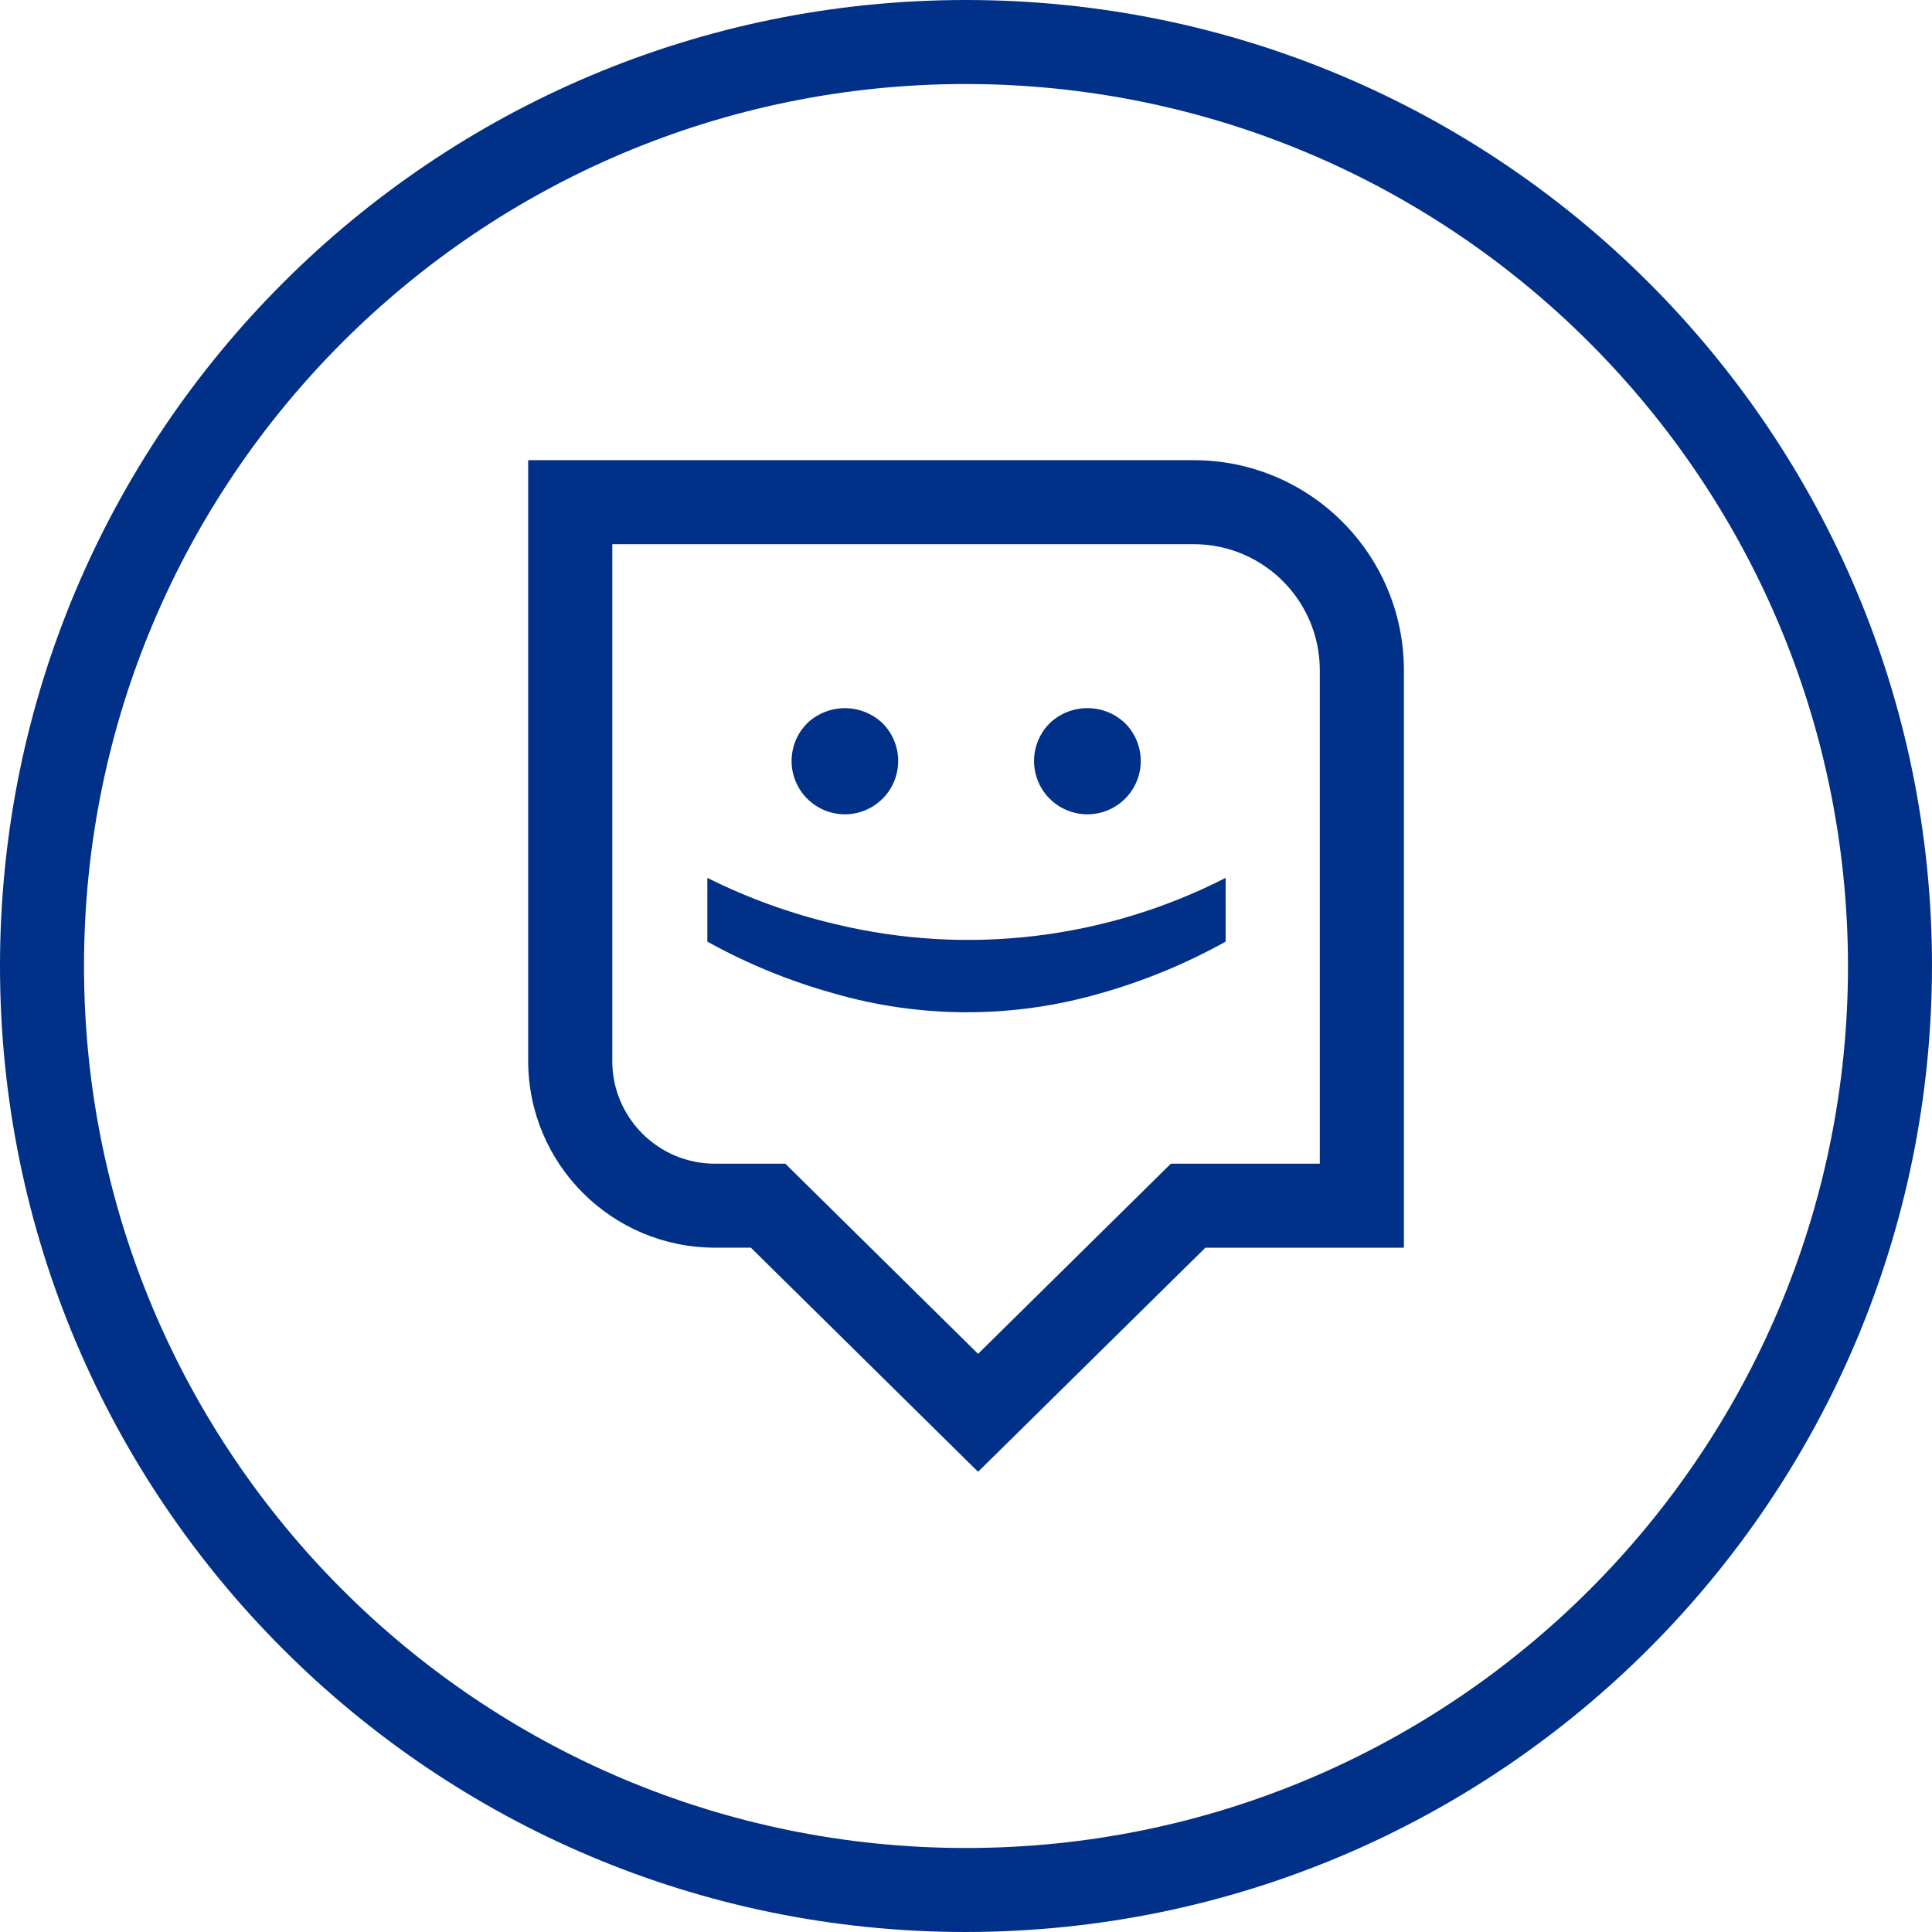
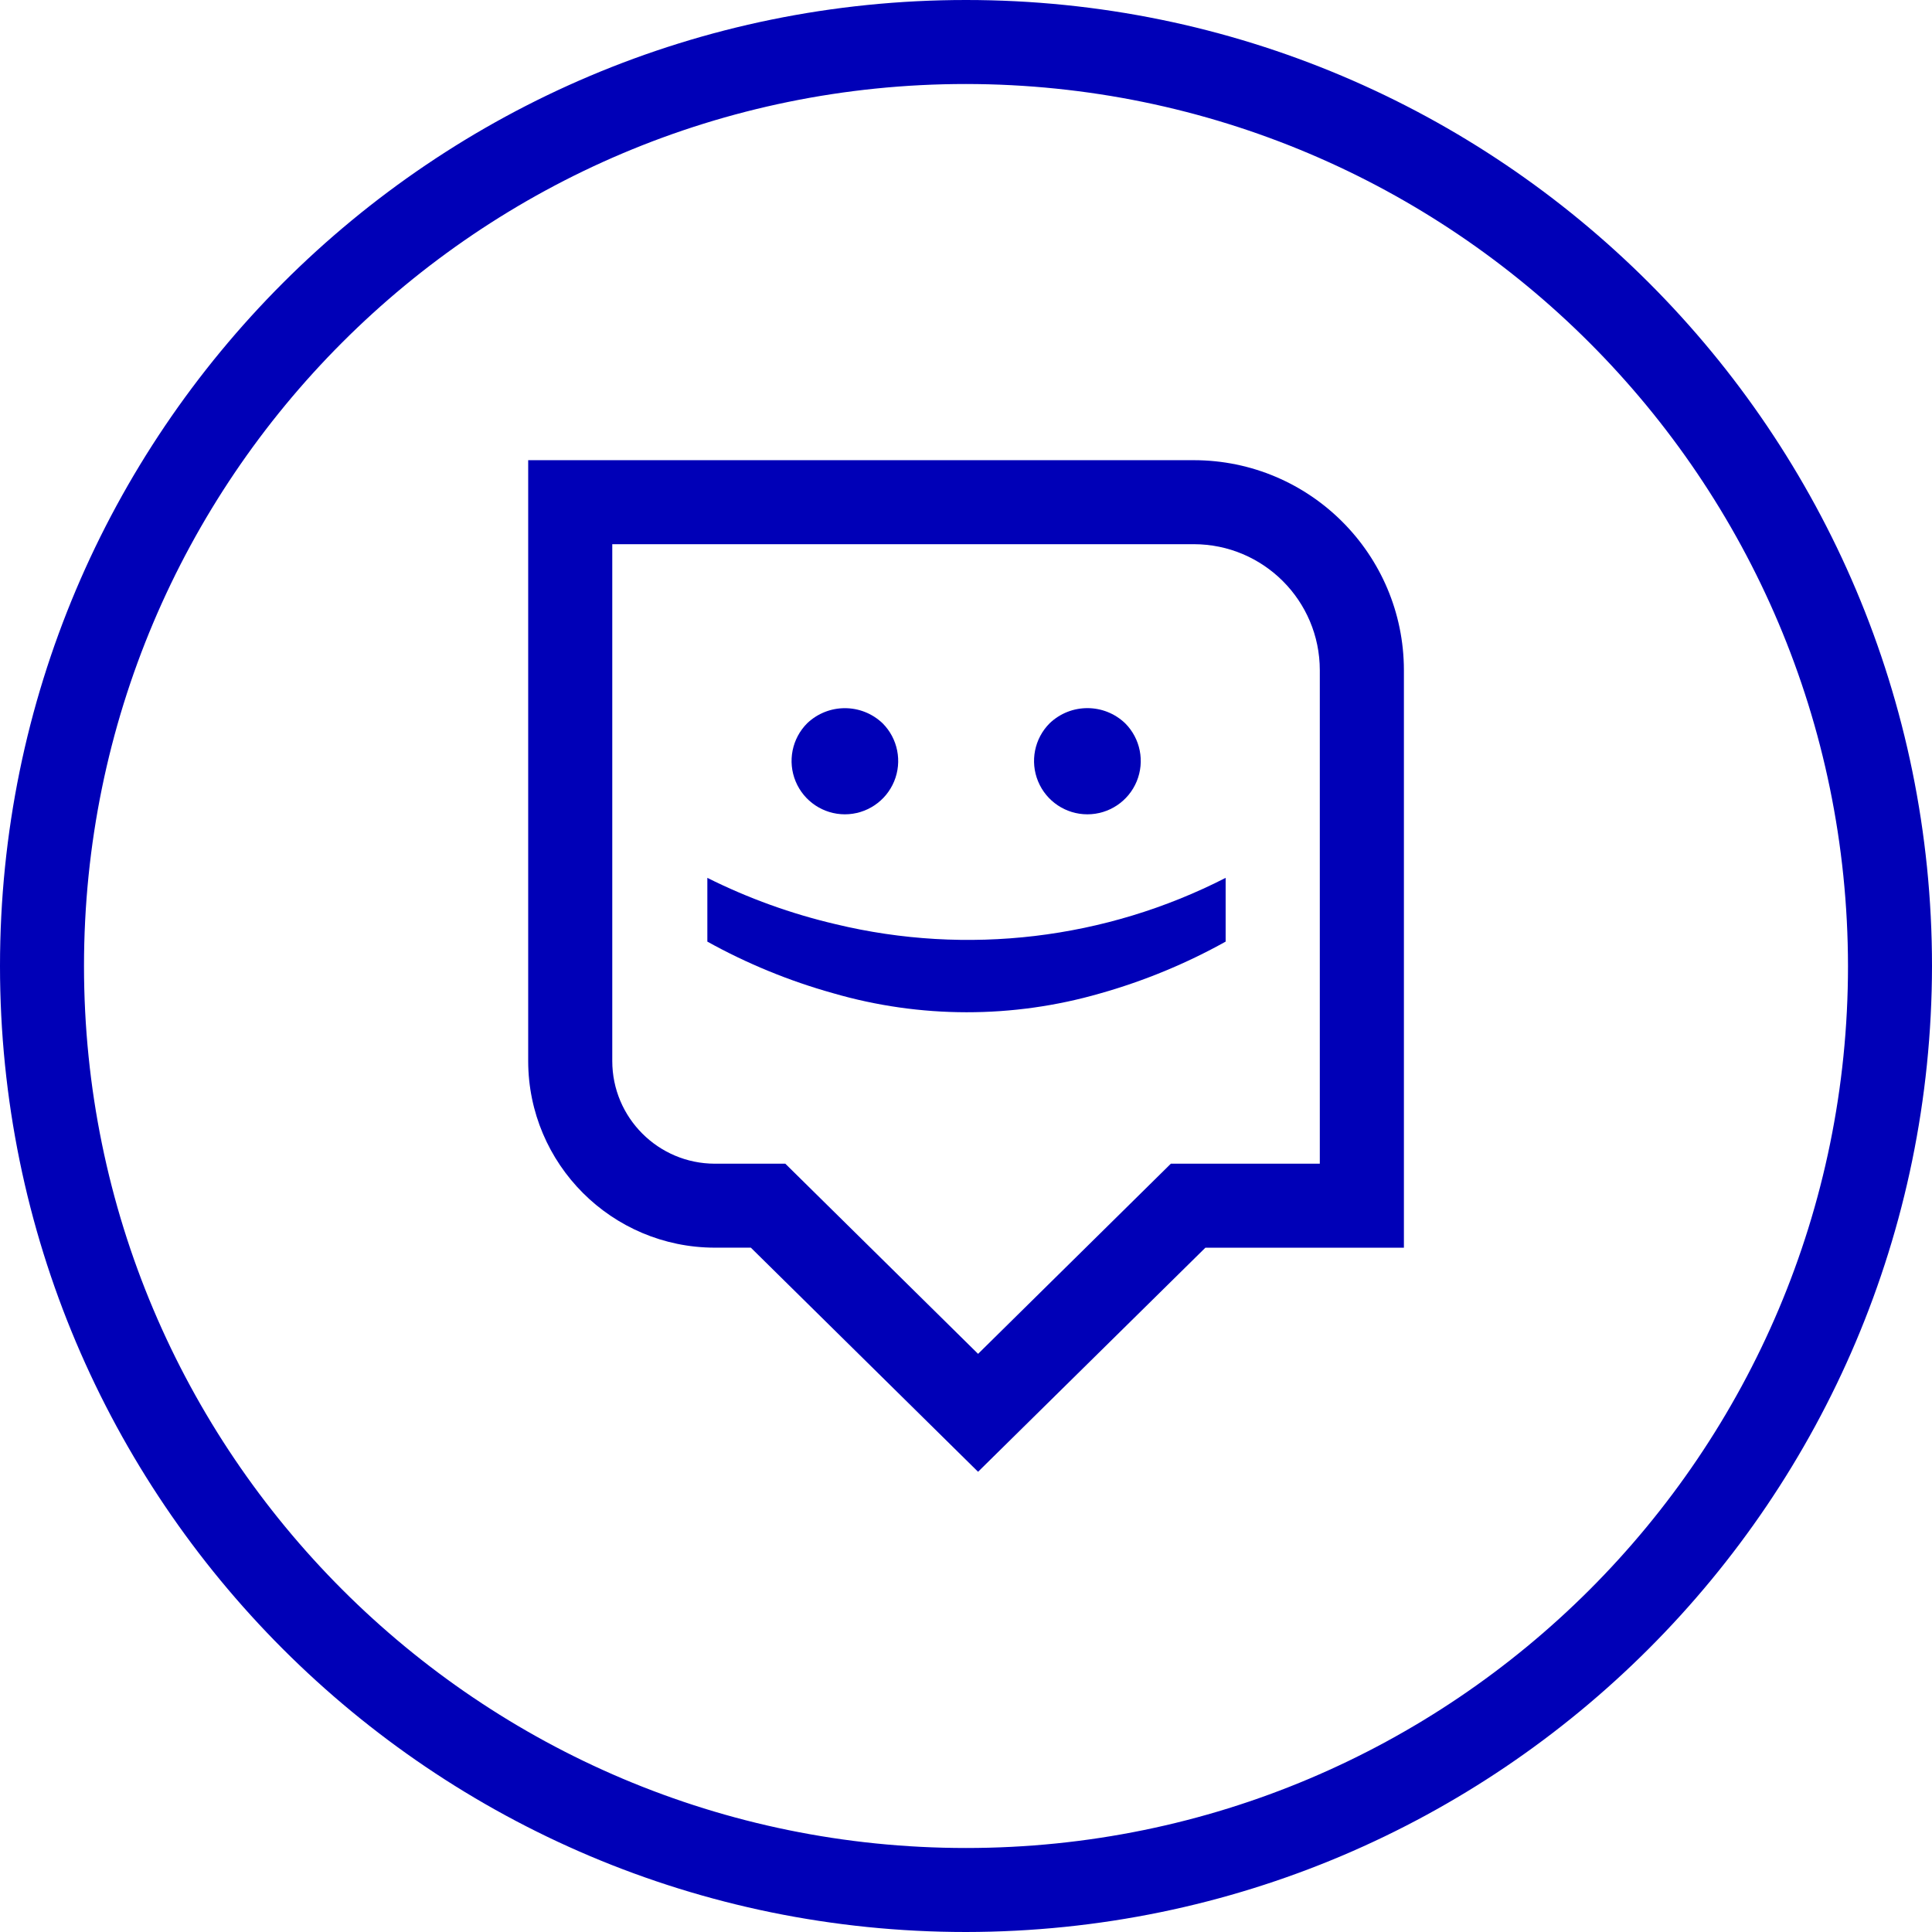
<svg xmlns="http://www.w3.org/2000/svg" width="100" height="100" viewBox="0 0 100 100">
  <g id="Grupo_7" data-name="Grupo 7" transform="translate(-2045.009 -645)">
-     <path id="Caminho_6" data-name="Caminho 6" d="M78.27,47.838a30.254,30.254,0,0,1-6.649-2.4v3.3a30.086,30.086,0,0,0,6.5,2.668,24.852,24.852,0,0,0,13.827.014,30.243,30.243,0,0,0,6.5-2.682v-3.3a29.273,29.273,0,0,1-20.179,2.4" transform="translate(2010 645)" fill="#003087" />
+     <path id="Caminho_6" data-name="Caminho 6" d="M78.27,47.838a30.254,30.254,0,0,1-6.649-2.4v3.3a30.086,30.086,0,0,0,6.5,2.668,24.852,24.852,0,0,0,13.827.014,30.243,30.243,0,0,0,6.5-2.682v-3.3a29.273,29.273,0,0,1-20.179,2.4" transform="translate(2010 645)" fill="#0000B7" />
    <g id="Grupo_5" data-name="Grupo 5">
-       <path id="Caminho_3" data-name="Caminho 3" d="M85.009,100a50,50,0,1,1,50-50,50.056,50.056,0,0,1-50,50m0-95.652A45.652,45.652,0,1,0,130.661,50,45.7,45.7,0,0,0,85.009,4.348" transform="translate(2010 645)" fill="#003087" />
-       <path id="Caminho_4" data-name="Caminho 4" d="M96.8,23.819H62.348v31.1a9.67,9.67,0,0,0,9.659,9.66h1.866l11.761,11.6L97.4,64.581h10.275V34.688A10.882,10.882,0,0,0,96.8,23.819m6.522,36.414H95.612l-9.978,9.842-9.977-9.842h-3.65A5.317,5.317,0,0,1,66.7,54.921V28.167H96.8a6.528,6.528,0,0,1,6.522,6.521Z" transform="translate(2010 645)" fill="#003087" />
-       <path id="Caminho_5" data-name="Caminho 5" d="M78.737,42.149a2.761,2.761,0,0,0,1.953-4.714,2.828,2.828,0,0,0-3.9,0,2.761,2.761,0,0,0,1.952,4.714" transform="translate(2010 645)" fill="#003087" />
-       <path id="Caminho_7" data-name="Caminho 7" d="M91.292,42.149a2.761,2.761,0,0,0,1.953-4.714,2.828,2.828,0,0,0-3.905,0,2.761,2.761,0,0,0,1.952,4.714" transform="translate(2010 645)" fill="#003087" />
+       <path id="Caminho_3" data-name="Caminho 3" d="M85.009,100a50,50,0,1,1,50-50,50.056,50.056,0,0,1-50,50m0-95.652A45.652,45.652,0,1,0,130.661,50,45.7,45.7,0,0,0,85.009,4.348" transform="translate(2010 645)" fill="#0000B7" />
+       <path id="Caminho_4" data-name="Caminho 4" d="M96.8,23.819H62.348v31.1a9.67,9.67,0,0,0,9.659,9.66h1.866l11.761,11.6L97.4,64.581h10.275V34.688A10.882,10.882,0,0,0,96.8,23.819m6.522,36.414H95.612l-9.978,9.842-9.977-9.842h-3.65A5.317,5.317,0,0,1,66.7,54.921V28.167H96.8a6.528,6.528,0,0,1,6.522,6.521Z" transform="translate(2010 645)" fill="#0000B7" />
+       <path id="Caminho_5" data-name="Caminho 5" d="M78.737,42.149a2.761,2.761,0,0,0,1.953-4.714,2.828,2.828,0,0,0-3.9,0,2.761,2.761,0,0,0,1.952,4.714" transform="translate(2010 645)" fill="#0000B7" />
+       <path id="Caminho_7" data-name="Caminho 7" d="M91.292,42.149a2.761,2.761,0,0,0,1.953-4.714,2.828,2.828,0,0,0-3.905,0,2.761,2.761,0,0,0,1.952,4.714" transform="translate(2010 645)" fill="#0000B7" />
    </g>
  </g>
</svg>
